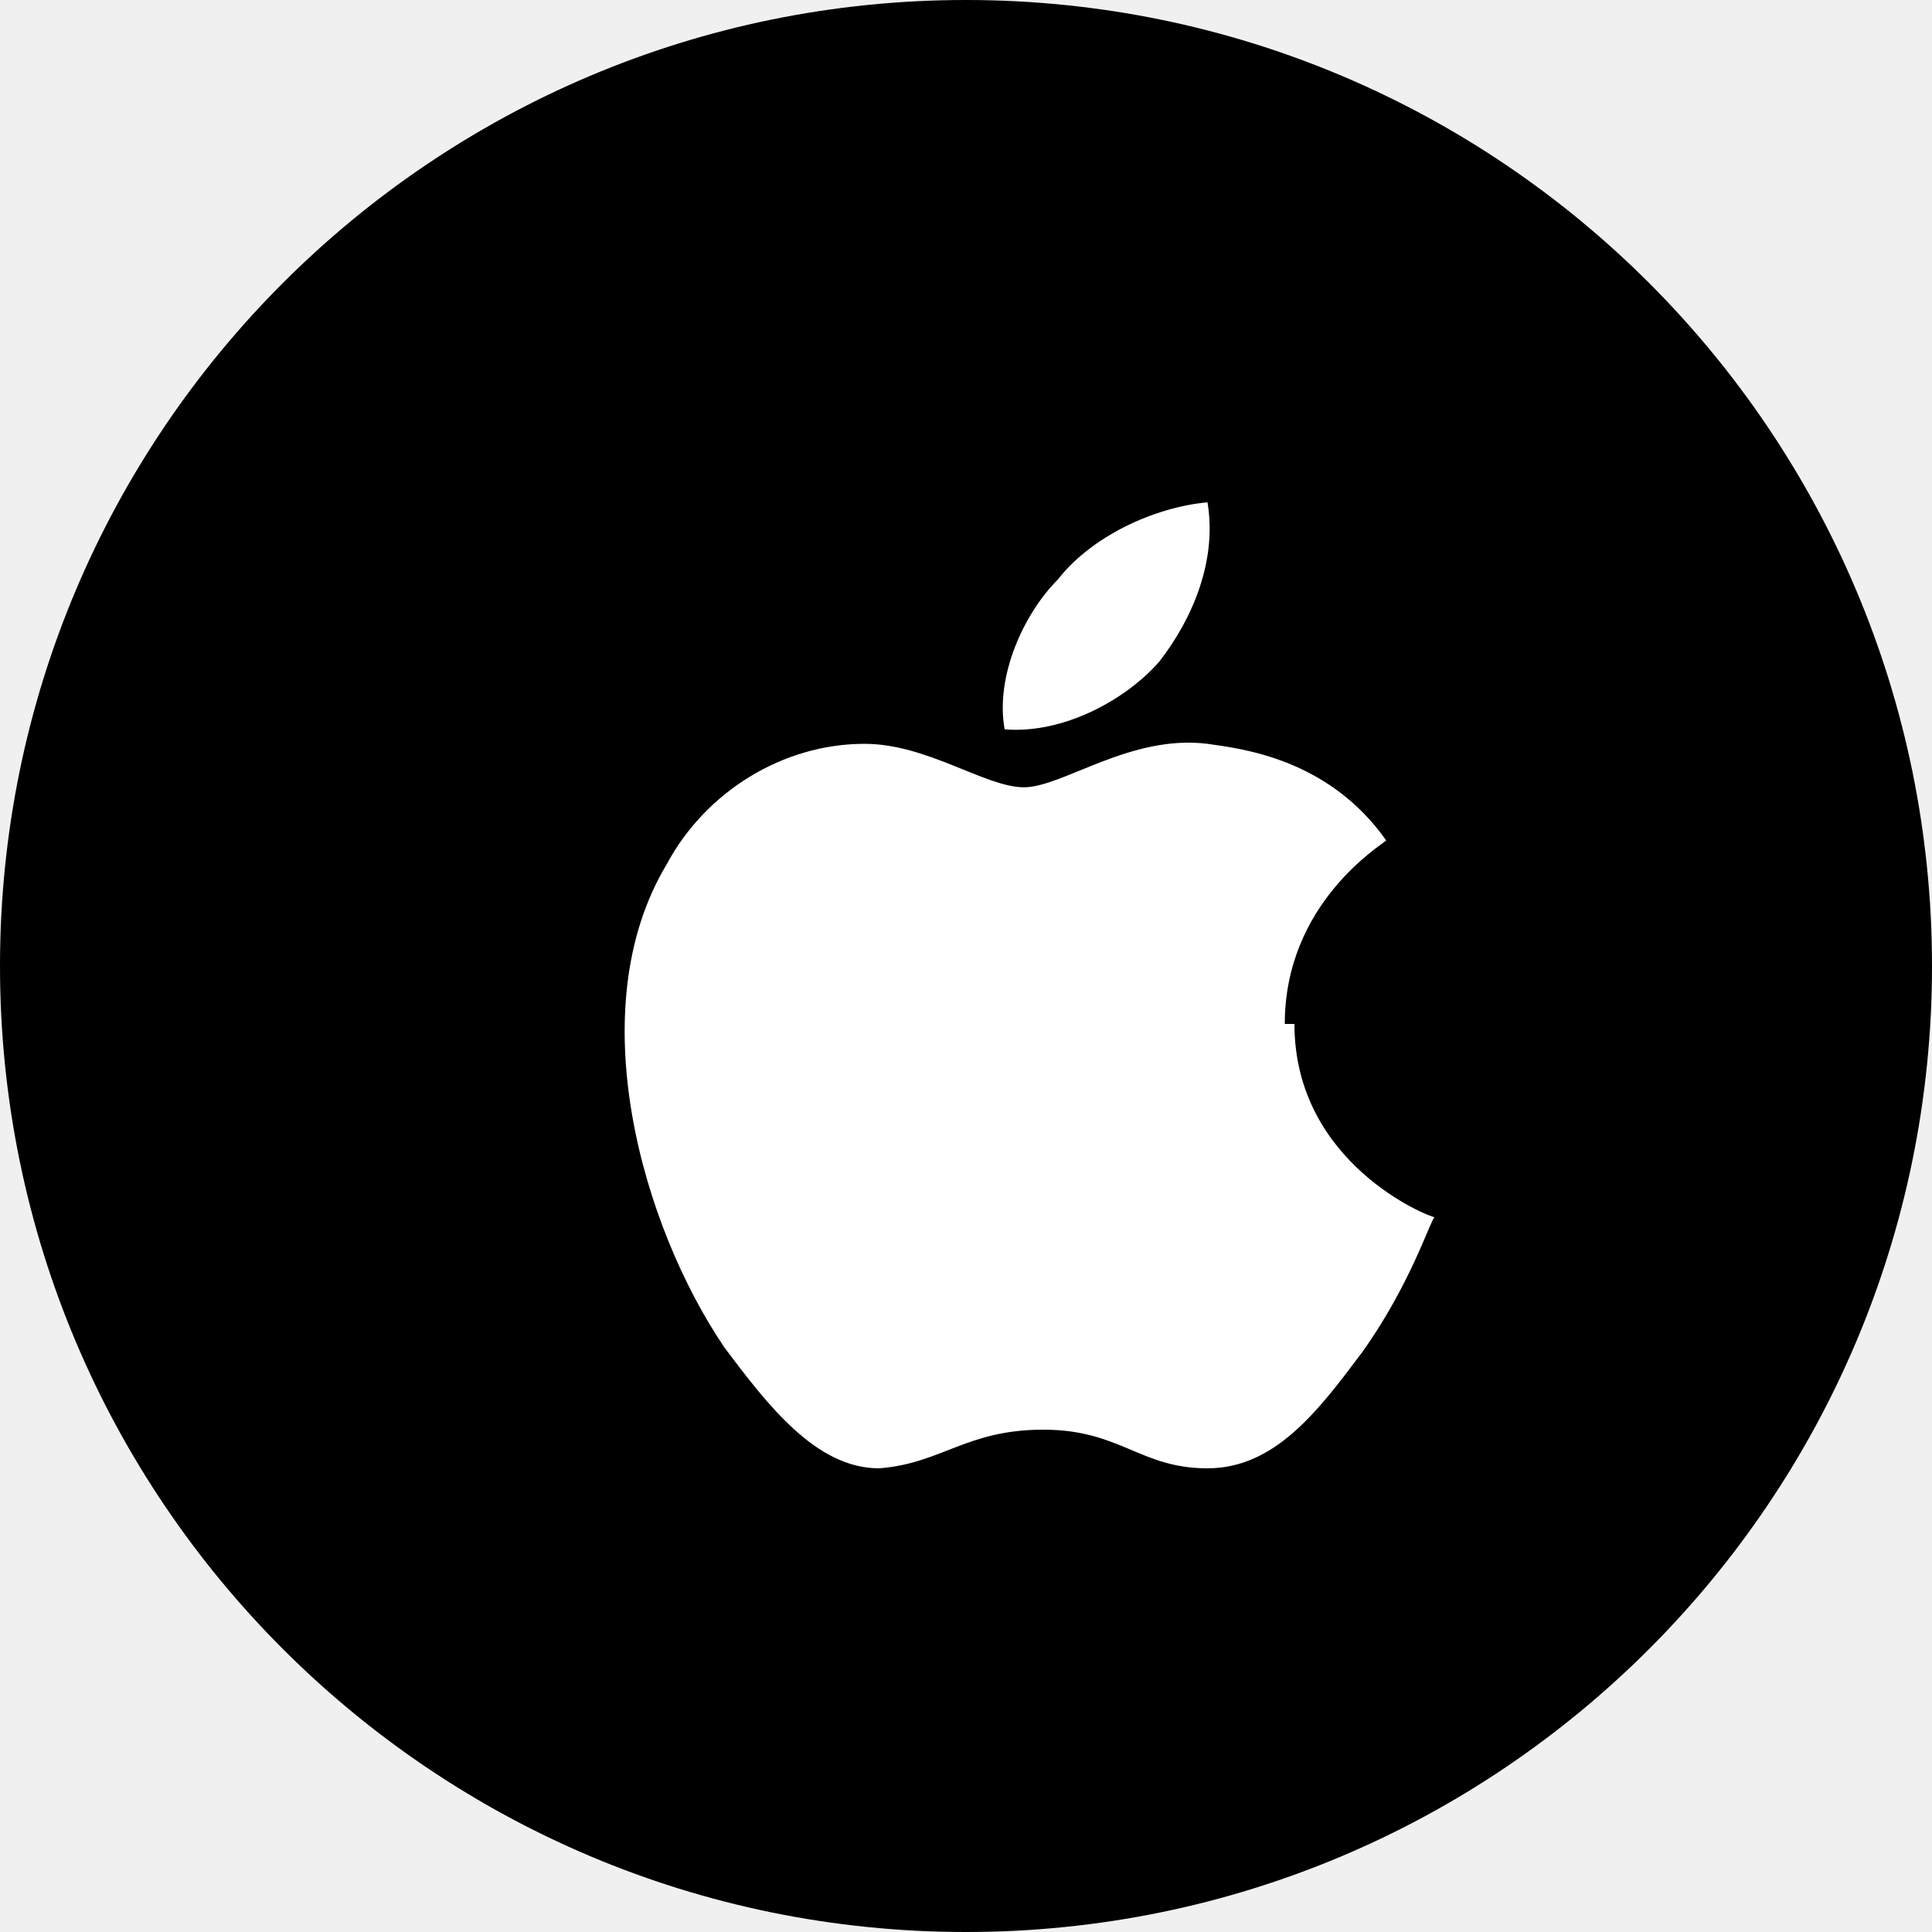
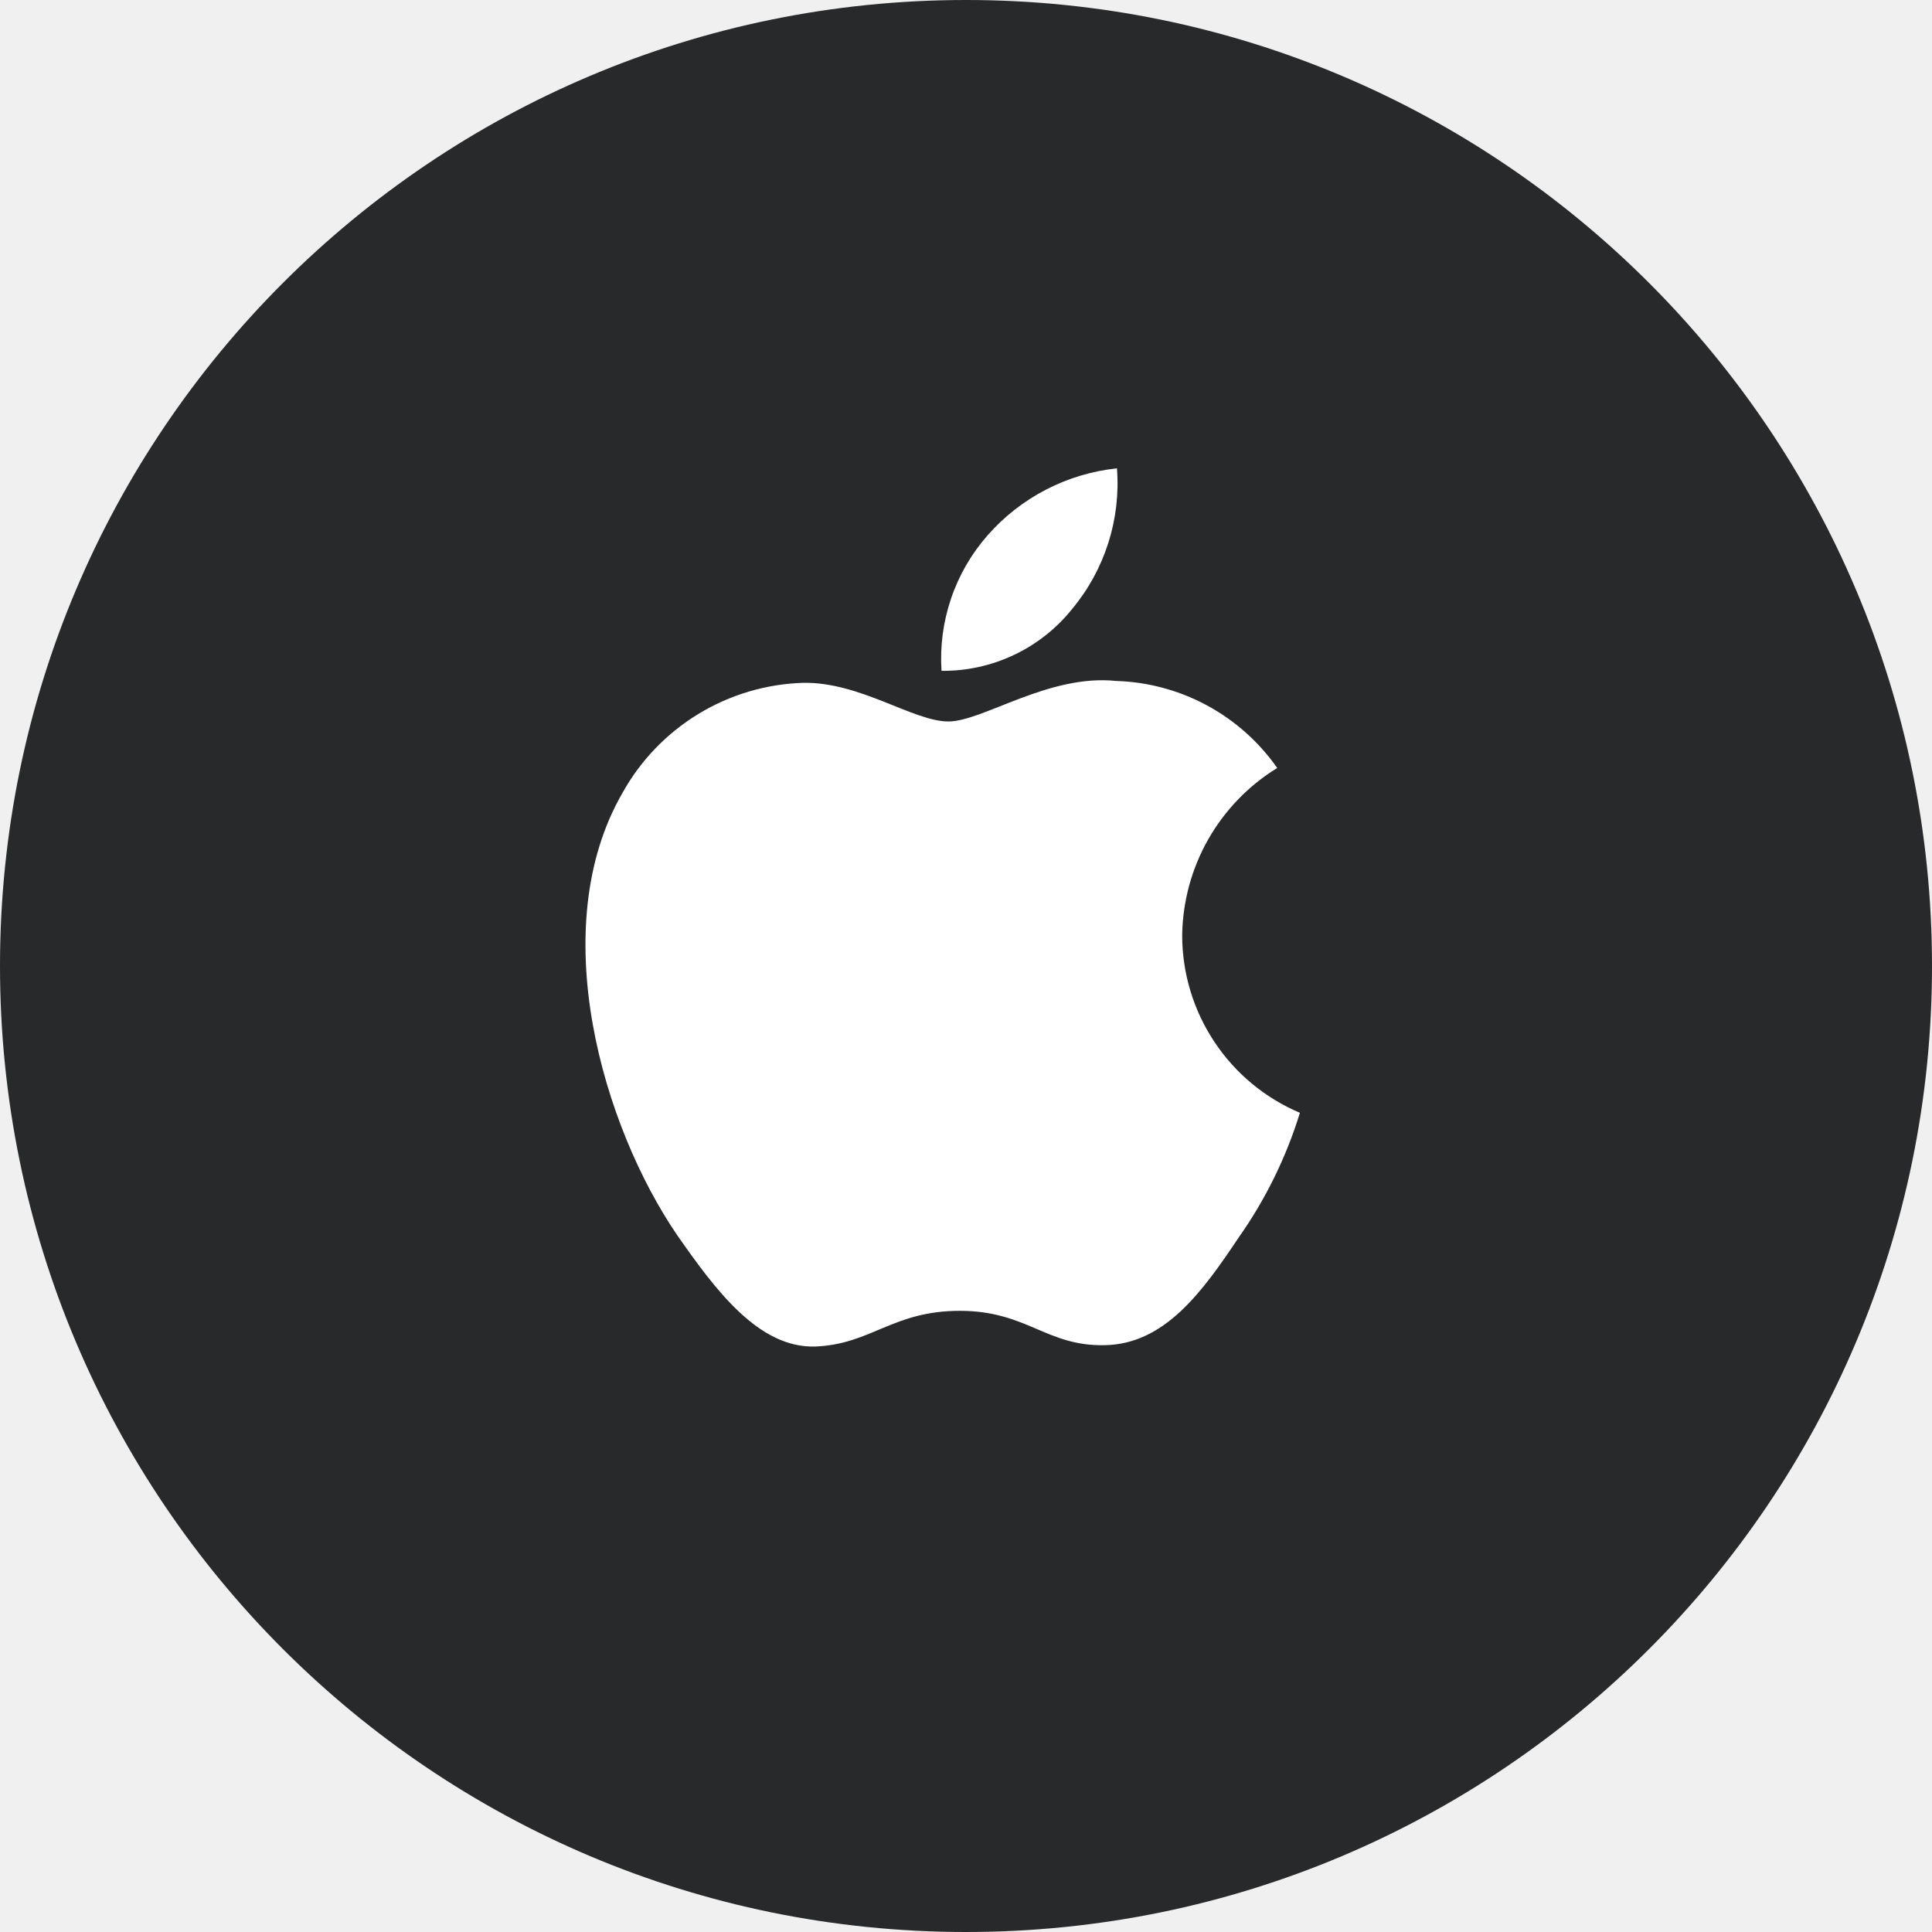
- <svg xmlns="http://www.w3.org/2000/svg" width="40" height="40" viewBox="0 0 40 40" fill="none">
-   <rect width="40" height="40" rx="20" fill="black" />
-   <path d="M26.6 21.2c0-2.5 2-3.7 2.1-3.8-1.2-1.7-3-1.9-3.7-2-1.6-.2-3 .9-3.8.9-.8 0-2-.9-3.3-.9-1.7 0-3.3 1-4.1 2.5-1.8 3-.5 7.5 1.2 10 .9 1.2 1.9 2.5 3.2 2.5 1.3-.1 1.8-.8 3.4-.8s2 .8 3.4.8c1.4 0 2.3-1.2 3.2-2.4 1-1.4 1.4-2.7 1.5-2.8-.1 0-2.9-1.1-2.9-4zM24 13.7c.7-.9 1.2-2.1 1-3.3-1.1.1-2.4.7-3.1 1.6-.7.7-1.3 2-1.1 3.1 1.2.1 2.5-.6 3.2-1.4z" fill="white" />
+ <svg xmlns="http://www.w3.org/2000/svg" width="58" height="58" viewBox="0 0 58 58" fill="none">
+   <circle cx="29" cy="29" r="29" fill="#28292A" />
+   <path d="M35.49 28.081C35.503 27.071 35.772 26.08 36.27 25.201C36.769 24.323 37.482 23.584 38.343 23.055C37.796 22.274 37.075 21.631 36.236 21.177C35.397 20.724 34.464 20.472 33.511 20.443C31.478 20.229 29.507 21.659 28.471 21.659C27.415 21.659 25.82 20.464 24.103 20.499C22.992 20.535 21.909 20.858 20.96 21.437C20.011 22.016 19.228 22.83 18.688 23.802C16.346 27.855 18.093 33.813 20.336 37.09C21.458 38.694 22.769 40.486 24.485 40.423C26.165 40.353 26.792 39.352 28.819 39.352C30.827 39.352 31.415 40.423 33.166 40.383C34.968 40.353 36.103 38.771 37.186 37.151C37.992 36.008 38.613 34.744 39.024 33.407C37.977 32.965 37.084 32.223 36.456 31.276C35.827 30.329 35.491 29.218 35.49 28.081Z" fill="white" />
+   <path d="M32.183 18.286C33.166 17.107 33.65 15.591 33.532 14.06C32.031 14.218 30.645 14.936 29.649 16.07C29.162 16.624 28.789 17.268 28.552 17.967C28.314 18.665 28.217 19.403 28.265 20.139C29.015 20.147 29.758 19.984 30.437 19.663C31.116 19.342 31.713 18.872 32.183 18.286Z" fill="white" />
</svg>
